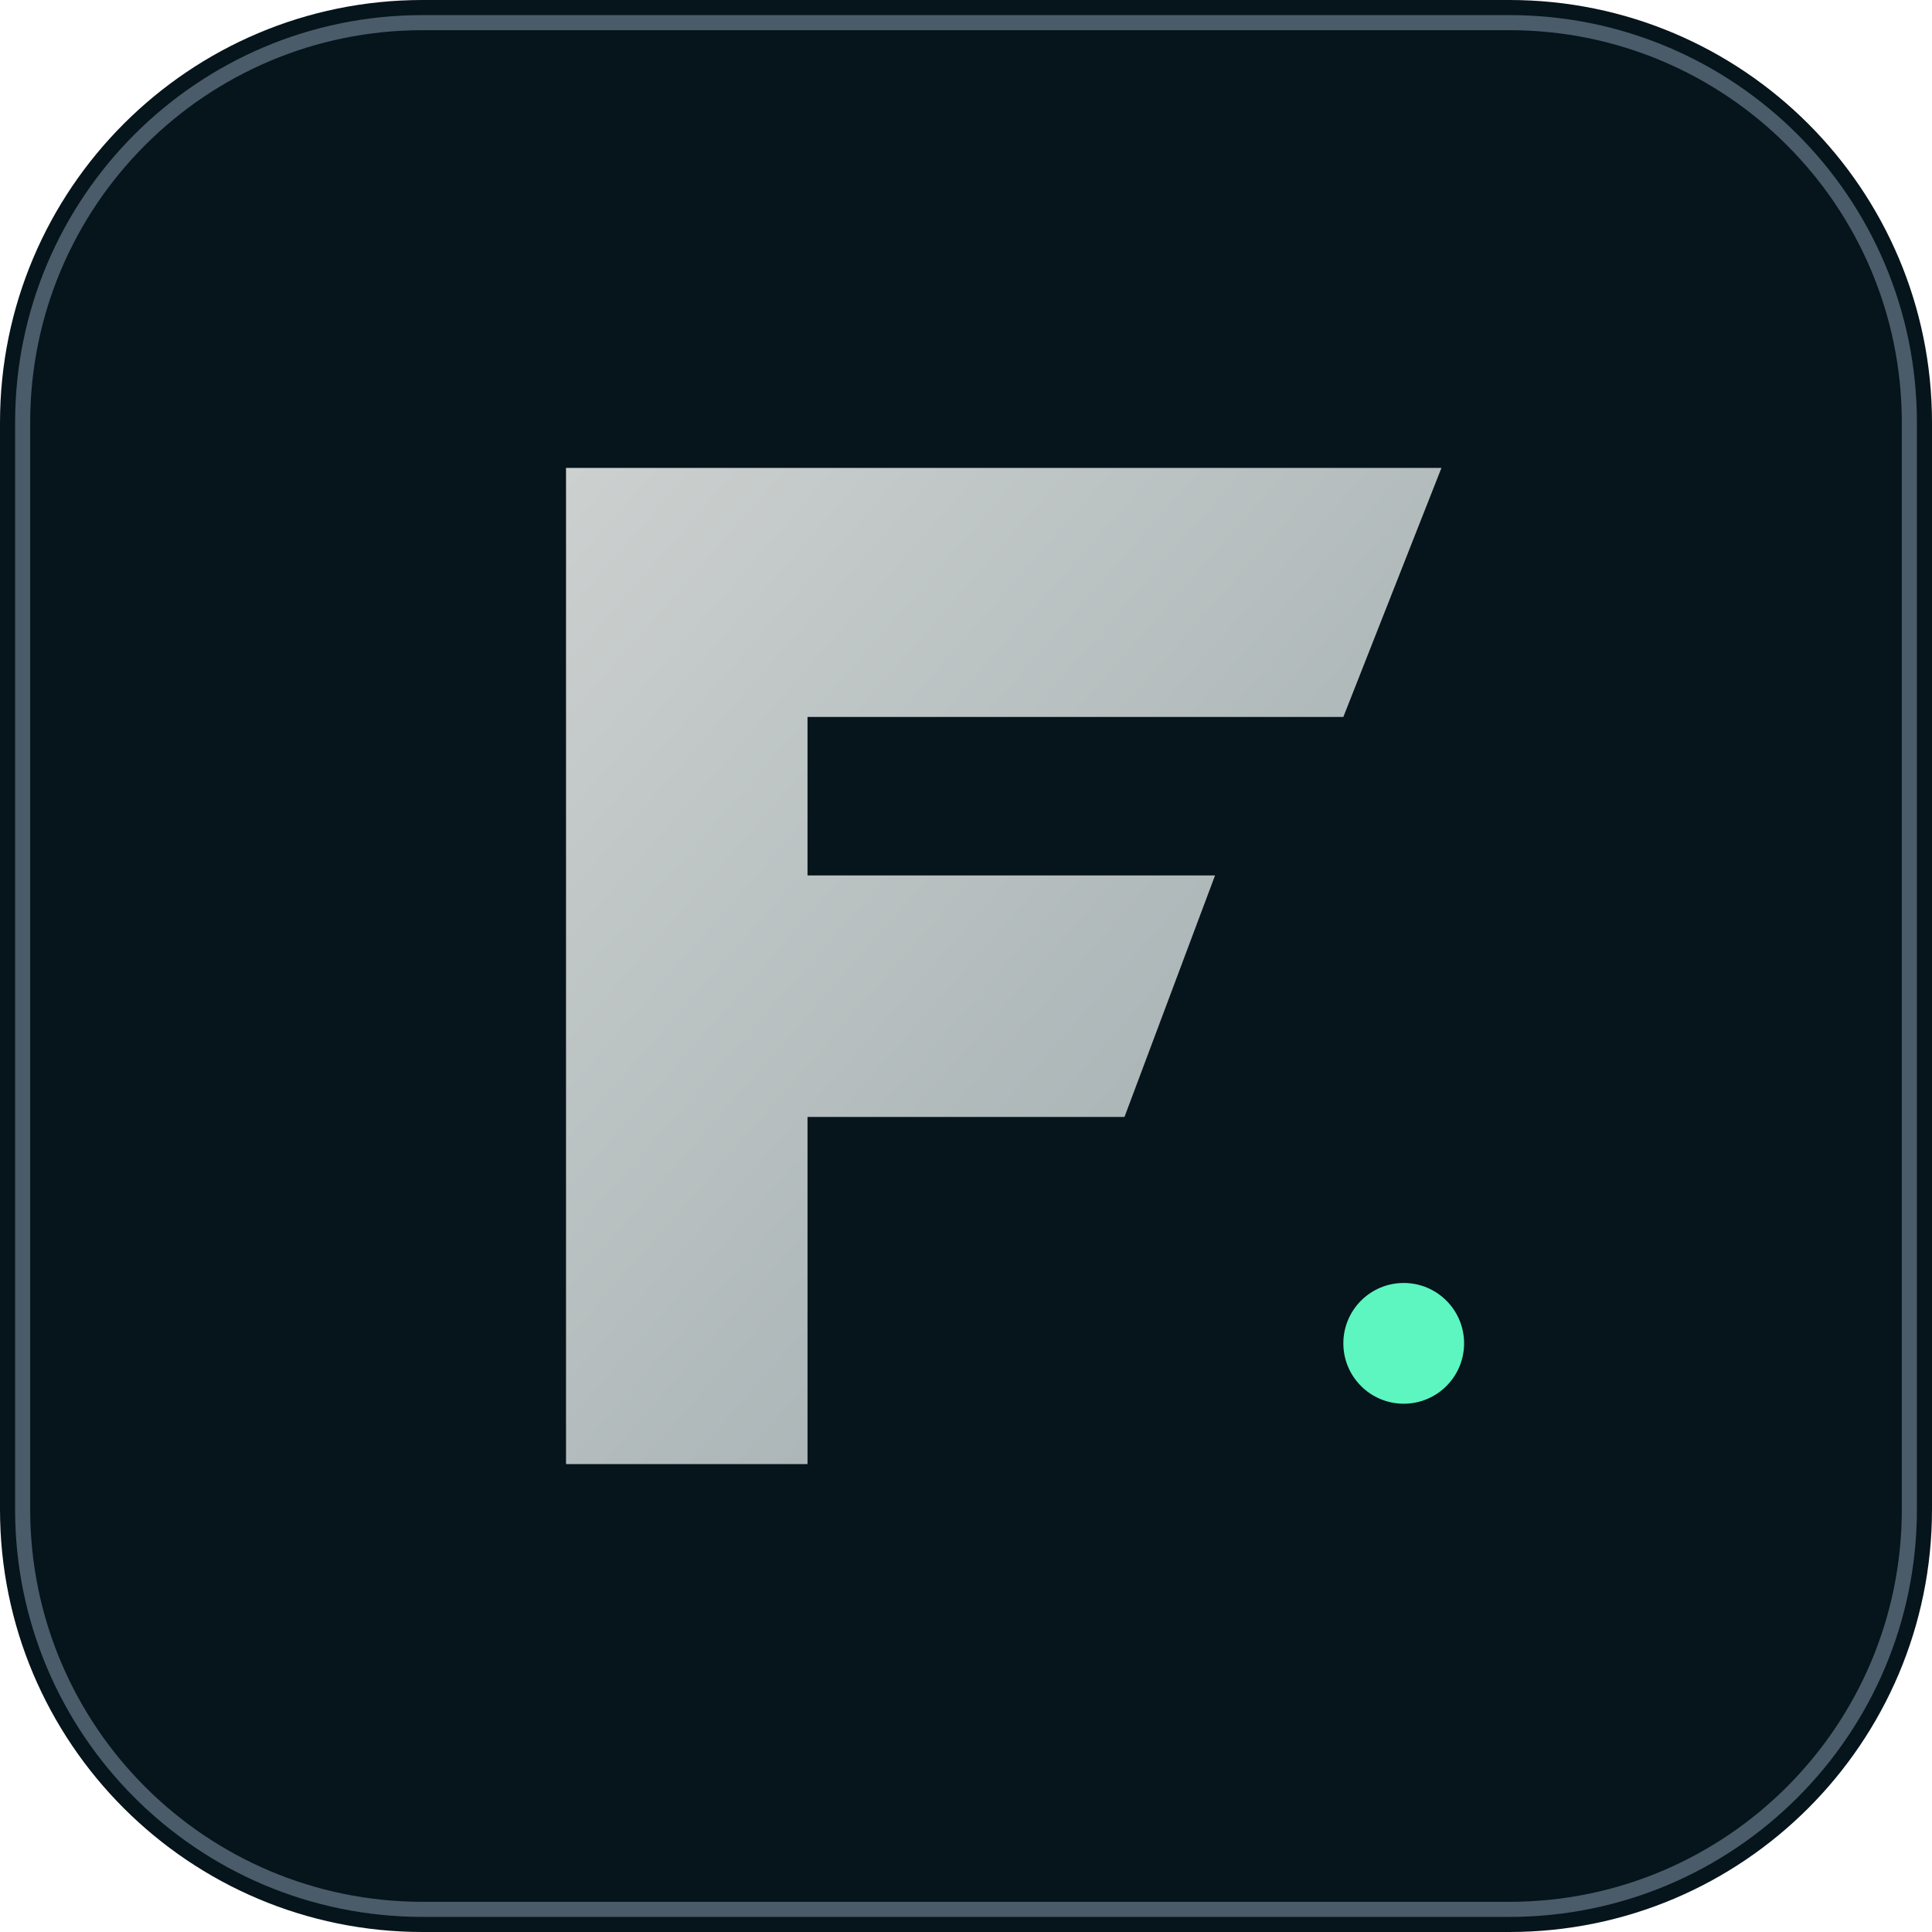
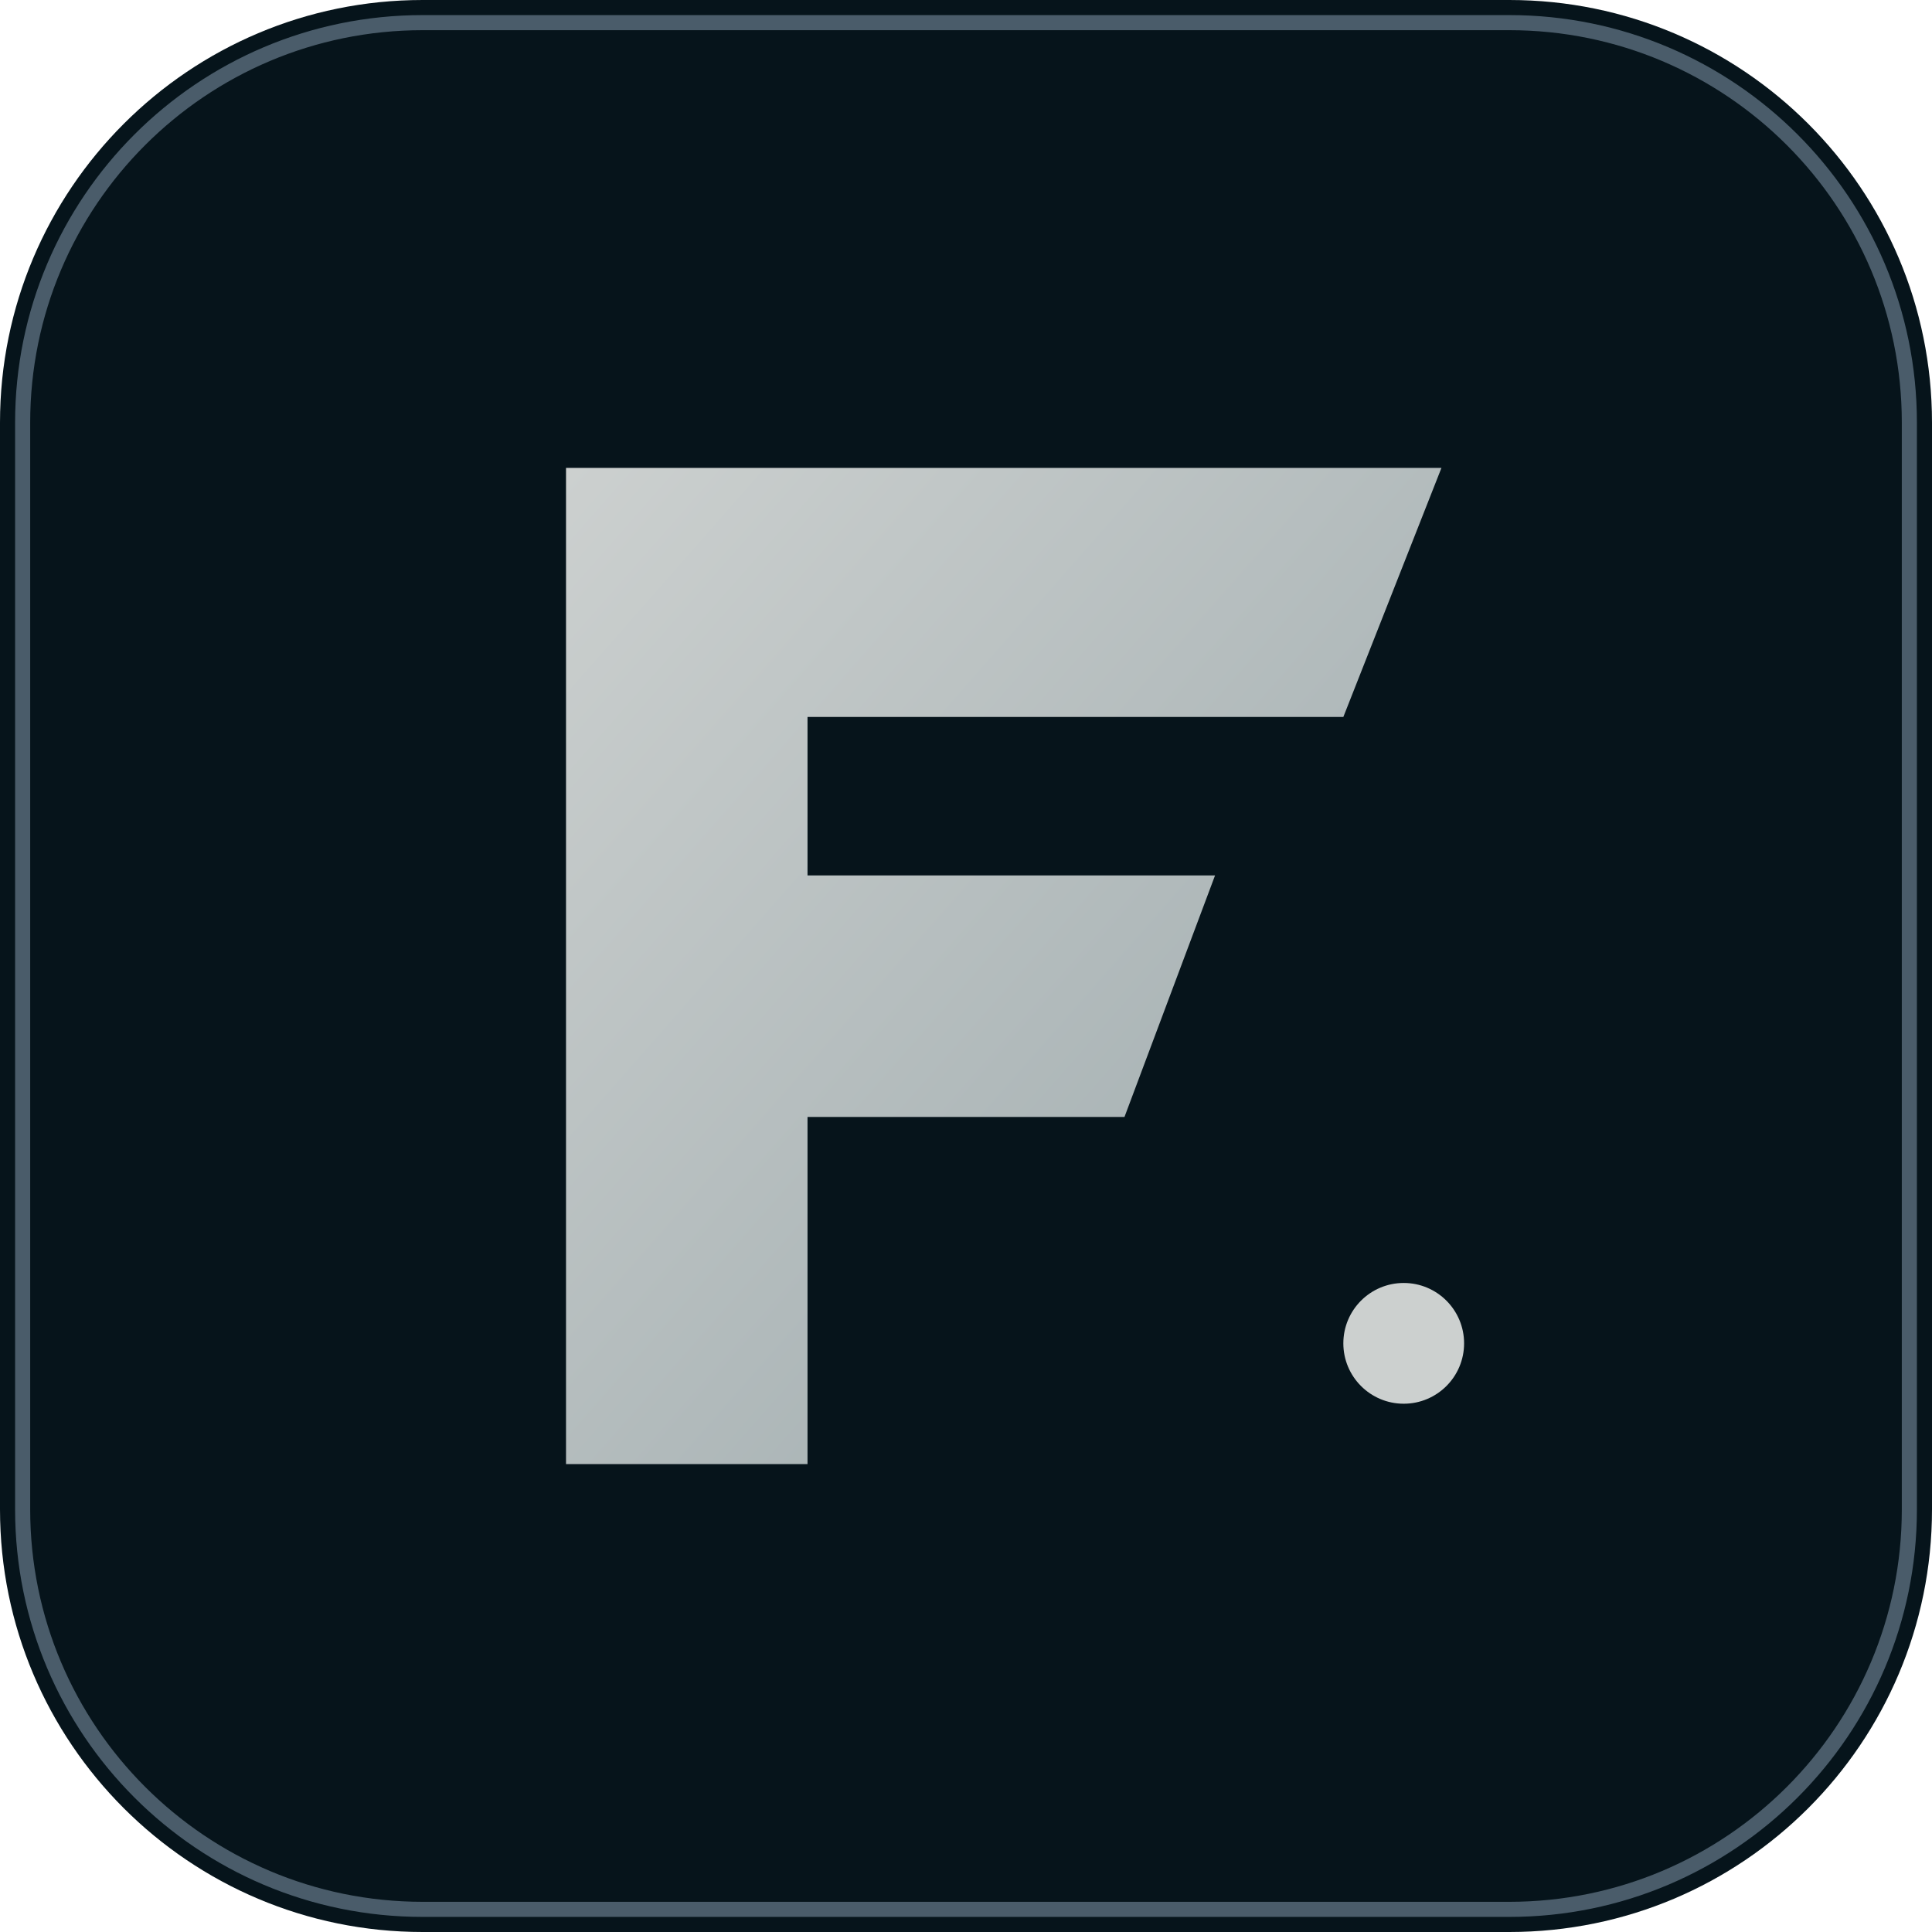
<svg xmlns="http://www.w3.org/2000/svg" width="512" height="512" viewBox="0 0 512 512" role="img" aria-label="FAST logo">
  <defs>
    <linearGradient id="g" x1="0" y1="0" x2="1" y2="1">
      <stop offset="0" stop-color="#CCD0CF" />
      <stop offset="1" stop-color="#9BA8AB" />
    </linearGradient>
  </defs>
  <rect width="512" height="512" rx="112" fill="#06141B" />
  <rect x="6" y="6" width="500" height="500" rx="106" fill="none" stroke="#4A5C6A" stroke-width="4" />
  <path d="M150 124 H382 L356 190 H214 V232 H322 L298 296 H214 V388 H150 Z" fill="url(#g)" />
-   <circle cx="372" cy="356" r="16" fill="#5df5c0" />
+   <circle cx="372" cy="356" r="16" fill="#CCD0CF" />
</svg>
